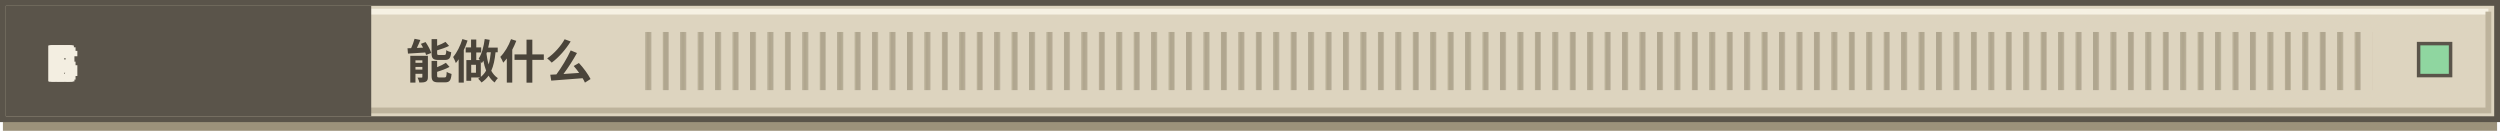
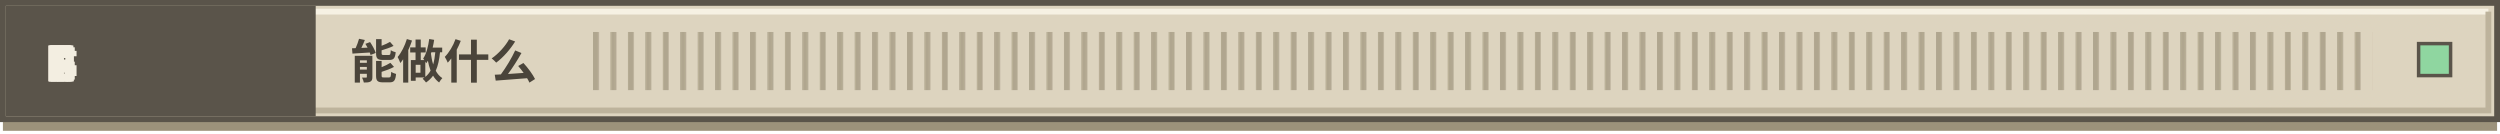
<svg xmlns="http://www.w3.org/2000/svg" viewBox="0 0 860 46" width="860" role="img" aria-label="能做什么 · FEATURES">
  <defs>
    <style>.c{font-family:"Microsoft YaHei UI","PingFang SC","Noto Sans SC","Microsoft YaHei",sans-serif;font-weight:700}</style>
    <pattern id="vent" width="6" height="20" patternUnits="userSpaceOnUse">
      <rect width="2" height="20" fill="#a89e87" />
    </pattern>
  </defs>
  <rect x="1" y="5" width="858" height="40" fill="#9c927b" />
  <rect x="1" y="1" width="858" height="40" fill="#ddd4bf" stroke="#5a544a" stroke-width="2" />
  <path d="M4 39V4H856" fill="none" stroke="#f6f1e3" stroke-width="2" />
  <path d="M856 4V38H4" fill="none" stroke="#bdb39c" stroke-width="2" />
-   <rect x="2" y="2" width="125.7" height="38" fill="#5a544a" />
+   <rect x="2" y="2" width="106.6" height="38" fill="#5a544a" />
  <g transform="translate(16.00 28.00) scale(0.01625 -0.01625)" fill="#f3eee1">
    <path transform="translate(0.00)" d="M190 456H418V304H190V0H38V760H494V608H190Z" />
-     <path transform="translate(11.03)" d="M190 152H494V0H38V760H494V608H190V456H418V304H190Z" />
-     <path transform="translate(22.69)" d="M190 342H380V494H342V532H304V570H266V532H228V494H190ZM380 190H190V0H38V570H76V608H114V646H152V684H190V722H228V760H342V722H380V684H418V646H456V608H494V570H532V0H380Z" />
-     <path transform="translate(34.95)" d="M38 760H494V608H342V0H190V608H38Z" />
-     <path transform="translate(46.61)" d="M228 152H342V190H380V760H532V114H494V38H418V0H152V38H76V114H38V760H190V190H228Z" />
-     <path transform="translate(58.87)" d="M190 380H342V418H380V570H342V608H190ZM304 228H190V0H38V760H418V722H494V646H532V342H494V304H456V266H494V228H532V0H380V152H342V190H304Z" />
-     <path transform="translate(71.14)" d="M190 152H494V0H38V760H494V608H190V456H418V304H190Z" />
-     <path transform="translate(82.79)" d="M38 228H190V190H228V152H380V190H418V266H380V304H152V342H76V418H38V646H76V722H152V760H456V722H532V646H570V532H418V570H380V608H228V570H190V494H228V456H456V418H532V342H570V114H532V38H456V0H152V38H76V114H38Z" />
+     <path transform="translate(8.64)" d="M190 152H494V0H38V760H494V608H190V456H418V304H190Z" />
+     <path transform="translate(17.91)" d="M190 342H380V494H342V532H304V570H266V532H228V494H190ZM380 190H190V0H38V570H76V608H114V646H152V684H190V722H228V760H342V722H380V684H418V646H456V608H494V570H532V0H380Z" />
+     <path transform="translate(27.79)" d="M38 760H494V608H342V0H190V608H38Z" />
+     <path transform="translate(37.05)" d="M228 152H342V190H380V760H532V114H494V38H418V0H152V38H76V114H38V760H190V190H228Z" />
+     <path transform="translate(46.93)" d="M190 380H342V418H380V570H342V608H190ZM304 228H190V0H38V760H418V722H494V646H532V342H494V304H456V266H494V228H532V0H380V152H342V190H304Z" />
+     <path transform="translate(56.81)" d="M190 152H494V0H38V760H494V608H190V456H418V304H190Z" />
+     <path transform="translate(66.07)" d="M38 228H190V190H228V152H380V190H418V266H380V304H152V342H76V418H38V646H76V722H152V760H456V722H532V646H570V532H418V570H380V608H228V570H190V494H228V456H456V418H532V342H570V114H532V38H456V0H152V38H76V114H38Z" />
  </g>
-   <text class="c" x="139.7" y="27" font-size="16" fill="#4a443a">能做什么</text>
-   <rect x="219.7" y="11" width="596.3" height="20" fill="url(#vent)" opacity=".85" />
+   <text class="c" x="120.6" y="27" font-size="16" fill="#4a443a">能做什么</text>
+   <rect x="200.6" y="11" width="615.4" height="20" fill="url(#vent)" opacity=".85" />
  <rect x="832" y="15" width="11" height="11" fill="#8fd6a0" stroke="#5a544a" stroke-width="1.2" />
</svg>
